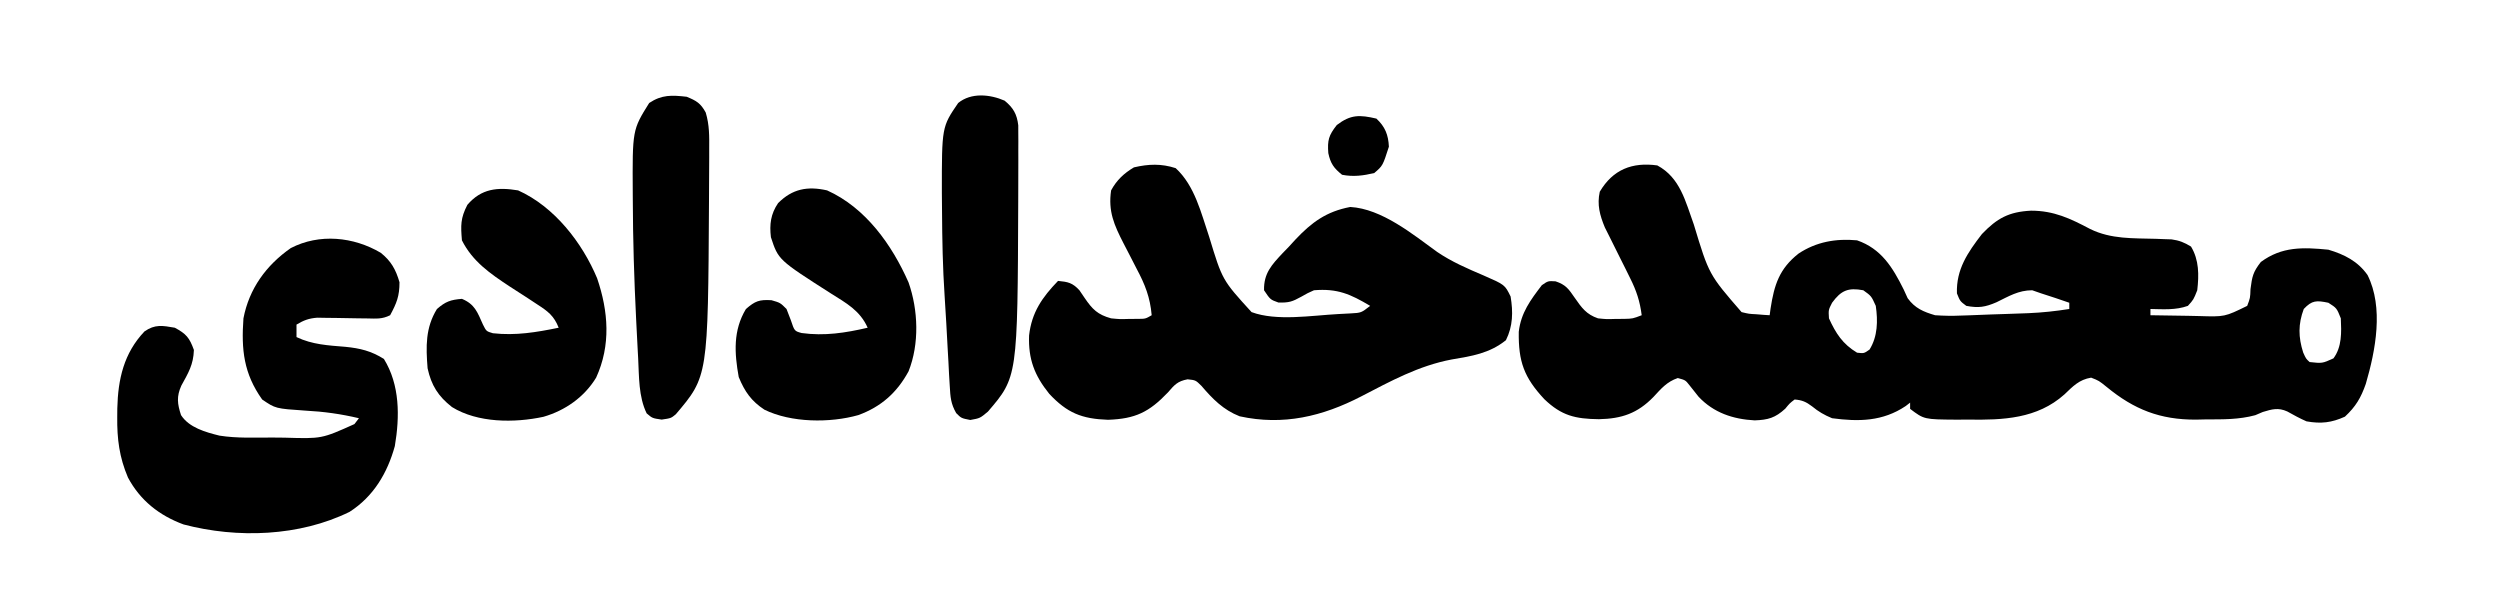
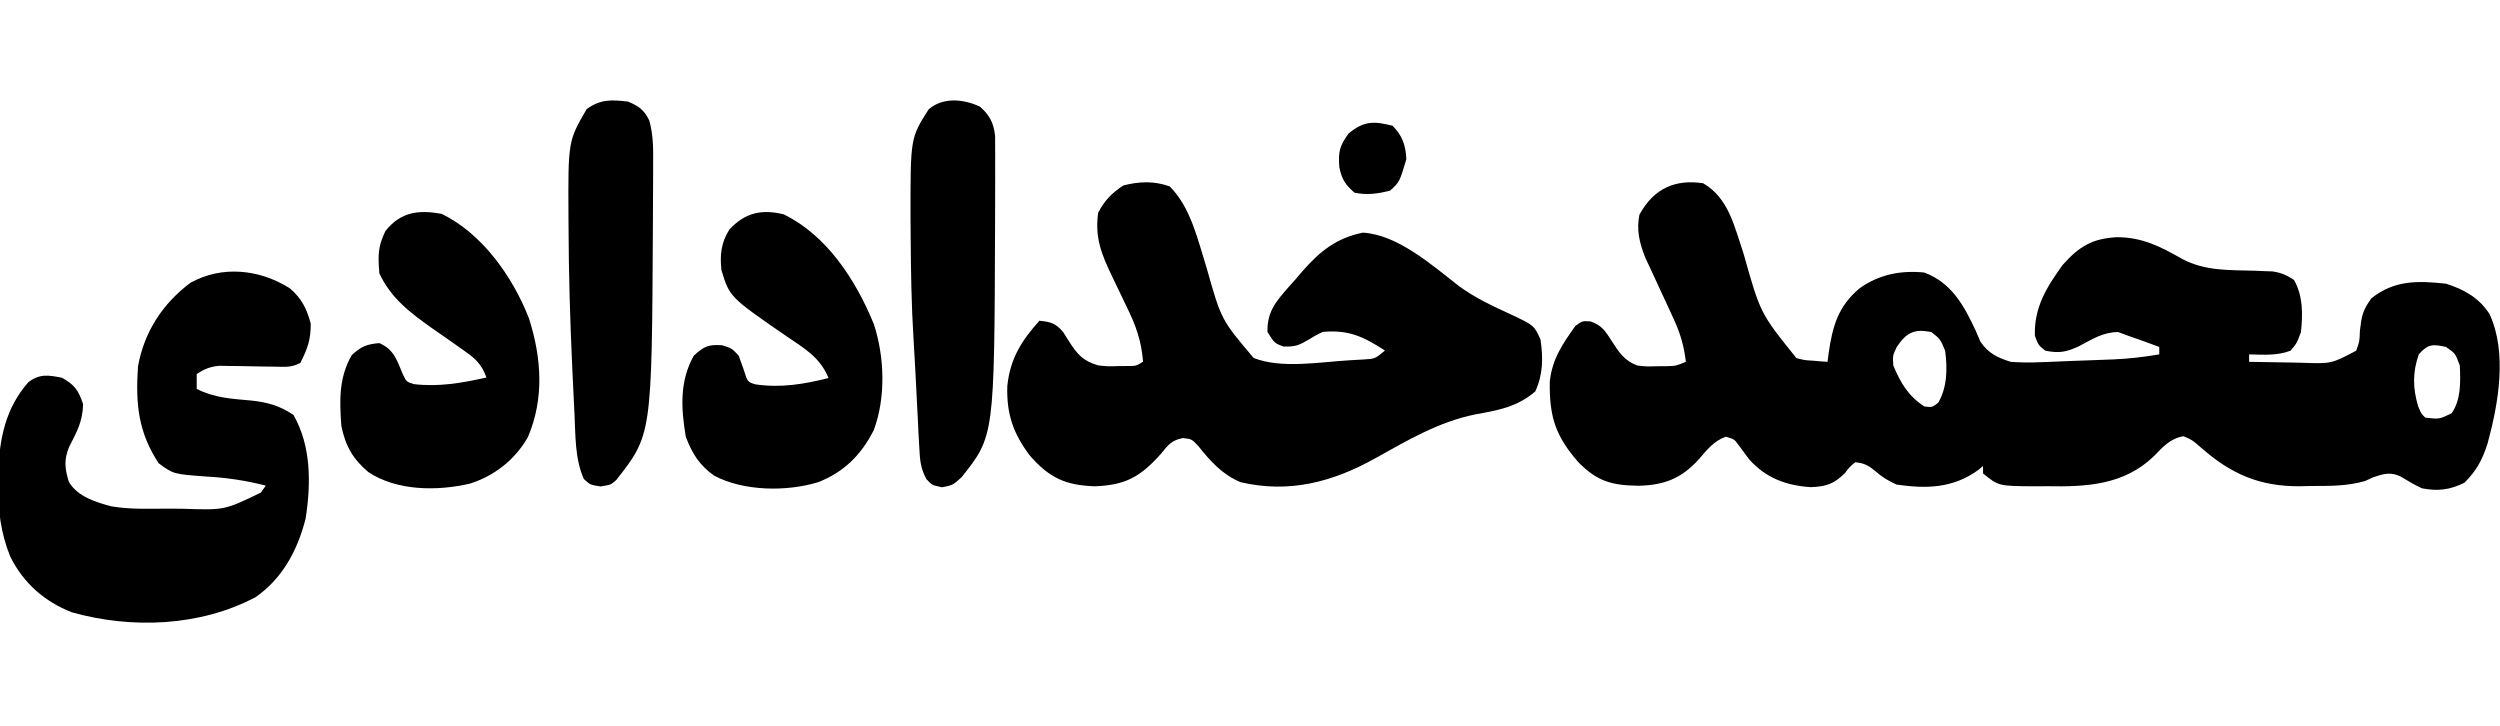
- <svg xmlns="http://www.w3.org/2000/svg" version="1.1" width="801" height="195">
-   <path d="M0 0 C7.329 3.947 9.002 11.485 11.703 18.939 C16.556 34.971 16.556 34.971 27 47 C29.349 47.567 29.349 47.567 31.75 47.688 C32.549 47.753 33.348 47.819 34.172 47.887 C35.077 47.943 35.077 47.943 36 48 C36.098 47.276 36.196 46.551 36.297 45.805 C37.463 38.264 39.084 33.11 45.25 28.25 C50.937 24.471 57.234 23.373 64 24 C71.786 26.701 75.413 32.683 78.938 39.75 C79.359 40.673 79.781 41.596 80.215 42.547 C82.561 45.771 85.271 46.905 89 48 C91.868 48.19 94.466 48.243 97.312 48.109 C98.471 48.073 98.471 48.073 99.654 48.036 C102.103 47.956 104.551 47.853 107 47.75 C108.643 47.695 110.286 47.642 111.93 47.59 C113.516 47.535 115.102 47.479 116.688 47.422 C117.417 47.396 118.146 47.37 118.898 47.343 C123.334 47.154 127.623 46.696 132 46 C132 45.34 132 44.68 132 44 C129.016 42.946 126.014 41.963 123 41 C122.051 40.67 121.103 40.34 120.125 40 C115.716 40 112.609 41.928 108.691 43.836 C105.031 45.419 102.912 45.734 99 45 C97 43.5 97 43.5 96 41 C95.731 33.342 99.425 27.931 104 22 C108.85 16.932 112.638 14.854 119.75 14.5 C127.119 14.508 132.325 17.019 138.688 20.371 C145.406 23.675 152.427 23.301 159.783 23.518 C161.084 23.569 161.084 23.569 162.41 23.621 C163.195 23.646 163.98 23.671 164.789 23.697 C167.252 24.035 168.89 24.698 171 26 C173.601 30.292 173.564 35.132 173 40 C171.812 43 171.812 43 170 45 C166.121 46.401 162.089 46.08 158 46 C158 46.66 158 47.32 158 48 C162.042 48.087 166.083 48.141 170.125 48.188 C171.267 48.213 172.409 48.238 173.586 48.264 C181.813 48.521 181.813 48.521 189 45 C189.966 42.467 189.966 42.467 190.062 39.625 C190.588 35.609 190.817 34.236 193.375 30.938 C200.127 25.954 206.885 26.201 215 27 C220.132 28.523 224.429 30.68 227.562 35.125 C232.773 45.545 230.145 59.268 227 70 C225.441 74.456 223.784 77.271 220.312 80.5 C216.019 82.444 212.639 82.827 208 82 C205.862 81.061 203.876 79.973 201.84 78.832 C198.955 77.527 196.96 78.099 194 79 C192.803 79.51 192.803 79.51 191.582 80.031 C186.329 81.452 181.23 81.369 175.812 81.375 C174.739 81.399 173.666 81.424 172.561 81.449 C161.09 81.491 152.78 78.213 144 71 C141.488 68.971 141.488 68.971 139 68 C135.17 68.621 133.137 70.787 130.438 73.375 C121.699 81.185 110.778 81.622 99.562 81.438 C98.323 81.445 97.084 81.452 95.807 81.459 C85.478 81.386 85.478 81.386 81 78 C81 77.34 81 76.68 81 76 C80.536 76.361 80.072 76.722 79.594 77.094 C72.225 82.043 64.527 82.142 56 81 C53.489 79.967 51.667 78.905 49.578 77.191 C47.674 75.754 46.384 75.188 44 75 C42.415 76.212 42.415 76.212 41 77.938 C37.791 80.879 35.531 81.531 31.188 81.688 C24.246 81.305 18.07 79.266 13.223 74.109 C12.24 72.88 11.262 71.647 10.289 70.41 C9.008 68.789 9.008 68.789 6.562 68.125 C3.057 69.322 1.261 71.498 -1.23 74.18 C-6.345 79.441 -11.405 81.163 -18.688 81.312 C-26.322 81.218 -30.673 80.185 -36.188 74.906 C-42.7 67.928 -44.527 62.855 -44.387 53.301 C-43.669 47.174 -40.644 43.158 -37 38.375 C-35 37 -35 37 -32.598 37.137 C-29.296 38.234 -28.394 39.601 -26.438 42.438 C-24.229 45.615 -22.723 47.732 -19 49 C-16.282 49.278 -16.282 49.278 -13.438 49.188 C-12.487 49.181 -11.537 49.175 -10.559 49.168 C-7.88 49.101 -7.88 49.101 -5 48 C-5.559 43.563 -6.684 40.145 -8.688 36.156 C-9.221 35.075 -9.755 33.993 -10.305 32.879 C-10.864 31.764 -11.424 30.649 -12 29.5 C-13.111 27.285 -14.216 25.066 -15.312 22.844 C-15.804 21.866 -16.295 20.888 -16.801 19.881 C-18.418 15.995 -19.349 12.592 -18.438 8.438 C-14.215 1.278 -7.986 -1.106 0 0 Z M56 44 C54.822 46.304 54.822 46.304 55 49 C57.19 53.8 59.37 57.222 64 60 C66.223 60.257 66.223 60.257 68 59 C70.623 54.803 70.694 49.794 70 45 C68.583 41.852 68.583 41.852 66 40 C61.153 39.091 58.89 40.04 56 44 Z M207.125 46 C205.31 50.839 205.371 55.028 206.938 59.938 C207.835 61.936 207.835 61.936 209 63 C213.061 63.441 213.061 63.441 216.637 61.82 C219.379 58.159 219.207 53.429 219 49 C217.689 45.711 217.689 45.711 215 44 C211.243 43.233 209.791 43.156 207.125 46 Z " fill="#000000" transform="translate(531,53)" />
-   <path d="M0 0 C6.138 5.64 8.143 14.386 10.75 22.062 C14.942 35.854 14.942 35.854 24.312 46.125 C32.319 49.102 43.591 47.199 52.062 46.75 C53.377 46.68 54.692 46.611 56.047 46.539 C59.452 46.354 59.452 46.354 62.312 44.125 C56.014 40.37 51.837 38.498 44.312 39.125 C42.263 40.038 42.263 40.038 40.25 41.188 C37.34 42.781 36.4 43.127 32.938 43.062 C30.312 42.125 30.312 42.125 28.312 39.125 C28.186 33.706 30.774 30.956 34.289 27.211 C34.957 26.523 35.625 25.834 36.312 25.125 C36.96 24.416 37.607 23.707 38.273 22.977 C43.568 17.347 48.281 13.89 55.938 12.438 C66.067 13.032 75.927 21.168 83.793 26.852 C88.42 30.001 93.53 32.199 98.665 34.386 C105.463 37.357 105.463 37.357 107.312 41.125 C108.13 46.064 108.063 50.624 105.812 55.125 C100.512 59.365 94.906 60.21 88.375 61.312 C77.854 63.31 68.873 68.239 59.441 73.133 C47.045 79.543 34.456 82.567 20.496 79.508 C15.257 77.448 11.855 73.973 8.234 69.734 C6.399 67.93 6.399 67.93 3.816 67.656 C0.583 68.262 -0.364 69.41 -2.5 71.875 C-8.505 78.159 -12.891 80.325 -21.688 80.625 C-30.099 80.338 -34.777 78.427 -40.5 72.312 C-45.255 66.417 -47.244 61.171 -46.969 53.609 C-46.13 46.203 -42.781 41.4 -37.688 36.125 C-34.49 36.437 -33.062 36.72 -30.844 39.121 C-30.297 39.927 -29.751 40.732 -29.188 41.562 C-26.692 45.229 -25.012 46.933 -20.688 48.125 C-17.86 48.401 -17.86 48.401 -15 48.312 C-14.047 48.306 -13.095 48.3 -12.113 48.293 C-9.678 48.28 -9.678 48.28 -7.688 47.125 C-8.186 41.401 -9.811 37.289 -12.5 32.25 C-13.226 30.836 -13.952 29.422 -14.676 28.008 C-15.346 26.713 -16.017 25.419 -16.688 24.125 C-19.722 18.224 -21.677 13.834 -20.688 7.125 C-18.913 3.845 -16.595 1.665 -13.375 -0.25 C-8.704 -1.336 -4.587 -1.494 0 0 Z " fill="#000000" transform="translate(376.6875,53.875)" />
-   <path d="M0 0 C3.306 2.643 4.808 5.341 6 9.438 C6 13.871 5.096 16.119 3 20 C0.411 21.294 -1.411 21.081 -4.305 21.027 C-5.363 21.015 -6.421 21.003 -7.512 20.99 C-9.746 20.955 -11.981 20.916 -14.215 20.873 C-15.276 20.862 -16.337 20.851 -17.43 20.84 C-18.887 20.815 -18.887 20.815 -20.375 20.789 C-23.082 21.007 -24.69 21.615 -27 23 C-27 24.32 -27 25.64 -27 27 C-21.92 29.424 -16.851 29.665 -11.326 30.123 C-6.639 30.586 -3.077 31.443 1 34 C6.144 42.336 6.108 52.467 4.504 61.926 C2.122 70.578 -2.343 78.099 -10 83 C-26.02 90.872 -45.938 91.58 -63.188 87.035 C-70.943 84.181 -77.079 79.355 -81 72 C-83.764 65.537 -84.518 59.614 -84.438 52.625 C-84.43 51.703 -84.422 50.78 -84.415 49.83 C-84.189 40.487 -82.327 32.159 -75.707 25.188 C-72.353 22.854 -69.974 23.306 -66 24 C-62.339 25.947 -61.278 27.227 -59.875 31.125 C-60.028 35.861 -61.668 38.482 -63.906 42.566 C-65.477 46.061 -65.173 48.409 -64 52 C-61.421 56.012 -56.125 57.473 -51.681 58.575 C-46.093 59.46 -40.394 59.185 -34.75 59.188 C-32.822 59.206 -32.822 59.206 -30.855 59.225 C-18.928 59.594 -18.928 59.594 -8.438 54.875 C-7.963 54.256 -7.489 53.638 -7 53 C-12.742 51.637 -18.289 50.865 -24.188 50.562 C-33.725 49.911 -33.725 49.911 -38 47 C-43.918 38.674 -44.721 31.051 -44 21 C-42.181 11.513 -36.732 4.004 -28.836 -1.512 C-19.686 -6.253 -8.724 -5.161 0 0 Z " fill="#000000" transform="translate(122,81)" />
-   <path d="M0 0 C11.583 5.191 20.546 16.727 25.324 28.172 C28.937 38.77 29.761 49.612 25 60 C21.213 66.215 15.119 70.518 8.128 72.542 C-1.216 74.553 -12.959 74.514 -21.184 69.422 C-25.604 65.962 -27.807 62.468 -29 57 C-29.55 50.073 -29.715 44.021 -26 38 C-23.221 35.597 -21.65 35.054 -18 34.75 C-13.871 36.471 -13.048 38.993 -11.273 42.969 C-10.187 45.145 -10.187 45.145 -8.074 45.77 C-0.769 46.581 5.85 45.472 13 44 C11.521 40.228 9.571 38.746 6.203 36.574 C5.244 35.942 4.285 35.31 3.297 34.658 C1.282 33.355 -0.734 32.053 -2.75 30.752 C-8.895 26.698 -14.614 22.772 -18 16 C-18.398 11.227 -18.475 8.915 -16.25 4.625 C-11.769 -0.603 -6.59 -1.087 0 0 Z " fill="#000000" transform="translate(166,61)" />
-   <path d="M0 0 C12.349 5.542 20.815 17.484 26.098 29.496 C29.215 38.326 29.598 49.199 26.102 57.973 C22.384 64.814 17.3 69.336 10 72 C0.894 74.573 -11.52 74.461 -20.082 70.262 C-24.277 67.502 -26.38 64.505 -28.312 59.812 C-29.703 52.104 -30.146 44.862 -26 38 C-23.037 35.437 -21.737 34.957 -17.812 35.188 C-15 36 -15 36 -13 38 C-12.546 39.176 -12.092 40.351 -11.625 41.562 C-10.452 45.072 -10.452 45.072 -8.156 45.703 C-0.863 46.707 5.879 45.665 13 44 C10.527 38.463 6.128 36.112 1.188 33 C-15.625 22.255 -15.625 22.255 -18 15 C-18.49 10.869 -18.066 7.577 -15.711 4.094 C-11.125 -0.514 -6.262 -1.414 0 0 Z " fill="#000000" transform="translate(265,61)" />
-   <path d="M0 0 C2.785 2.293 3.956 4.312 4.379 7.916 C4.381 8.699 4.382 9.483 4.384 10.29 C4.393 11.636 4.393 11.636 4.403 13.01 C4.399 13.979 4.395 14.947 4.391 15.945 C4.393 16.958 4.396 17.97 4.399 19.013 C4.404 22.301 4.391 25.588 4.375 28.875 C4.37 30.545 4.37 30.545 4.365 32.249 C4.16 88.549 4.16 88.549 -5.348 99.633 C-7.875 101.75 -7.875 101.75 -11 102.312 C-13.875 101.75 -13.875 101.75 -15.511 100.108 C-17.241 97.118 -17.38 94.909 -17.57 91.465 C-17.646 90.222 -17.721 88.98 -17.799 87.699 C-17.867 86.362 -17.934 85.025 -18 83.688 C-18.078 82.31 -18.156 80.932 -18.236 79.555 C-18.391 76.836 -18.539 74.117 -18.68 71.398 C-18.837 68.462 -19.016 65.531 -19.219 62.598 C-19.827 53.509 -19.998 44.419 -20.05 35.312 C-20.062 33.376 -20.082 31.44 -20.102 29.504 C-20.122 8.418 -20.122 8.418 -14.875 0.75 C-10.681 -2.667 -4.676 -2.033 0 0 Z " fill="#000000" transform="translate(321.875,32.25)" />
-   <path d="M0 0 C3.14 1.269 4.505 2.086 6.115 5.059 C7.315 9.045 7.266 12.727 7.23 16.867 C7.231 17.731 7.231 18.594 7.231 19.484 C7.227 22.281 7.208 25.078 7.188 27.875 C7.179 29.797 7.17 31.72 7.161 33.642 C6.847 89.577 6.847 89.577 -3.469 101.73 C-5 103 -5 103 -8 103.438 C-11 103 -11 103 -12.812 101.438 C-15.431 96.063 -15.224 89.656 -15.535 83.762 C-15.578 82.975 -15.621 82.189 -15.666 81.379 C-15.804 78.815 -15.934 76.252 -16.062 73.688 C-16.107 72.809 -16.151 71.931 -16.196 71.027 C-16.819 58.393 -17.213 45.774 -17.25 33.125 C-17.255 32.425 -17.26 31.724 -17.265 31.003 C-17.386 10.617 -17.386 10.617 -12 2 C-7.95 -0.7 -4.751 -0.534 0 0 Z " fill="#000000" transform="translate(220,31)" />
-   <path d="M0 0 C2.793 2.607 3.823 5.203 4 9 C2.028 15.125 2.028 15.125 -0.688 17.438 C-4.201 18.292 -7.422 18.697 -11 18 C-13.637 15.891 -14.708 14.379 -15.41 11.062 C-15.714 6.945 -15.314 5.399 -12.688 2.062 C-8.244 -1.347 -5.359 -1.244 0 0 Z " fill="#000000" transform="translate(441,38)" />
+ <svg xmlns="http://www.w3.org/2000/svg" width="672" height="195" viewBox="0 0 672 195" fill="none">
+   <defs>
+     <clipPath id="clip_path_1">
+       <rect width="672" height="195" />
+     </clipPath>
+   </defs>
+   <g clip-path="url(#clip_path_1)">
+     <path d="M41.235 0.258C48.043 4.205 49.596 11.743 52.105 19.198C56.613 35.229 56.613 35.229 66.314 47.258C68.495 47.825 68.495 47.825 70.726 47.946C71.468 48.011 72.21 48.077 72.975 48.145C73.816 48.201 73.816 48.201 74.673 48.258C74.764 47.534 74.855 46.809 74.949 46.063C76.032 38.522 77.538 33.368 83.265 28.508C88.548 24.729 94.396 23.631 100.681 24.258C107.913 26.959 111.282 32.941 114.555 40.008C114.947 40.931 115.338 41.854 115.742 42.805C117.921 46.029 120.438 47.163 123.902 48.258C126.565 48.448 128.979 48.501 131.623 48.367C132.699 48.331 132.699 48.331 133.797 48.294C136.073 48.214 138.346 48.111 140.621 48.008C142.147 47.953 143.673 47.9 145.2 47.848C146.673 47.793 148.146 47.737 149.619 47.68C150.296 47.654 150.974 47.628 151.672 47.601C155.792 47.412 159.776 46.954 163.842 46.258C163.842 45.598 163.842 44.938 163.842 44.258C161.07 43.204 158.282 42.221 155.482 41.258C154.601 40.928 153.72 40.598 152.812 40.258C148.717 40.258 145.83 42.186 142.192 44.094C138.792 45.677 136.824 45.992 133.19 45.258C131.332 43.758 131.332 43.758 130.404 41.258C130.154 33.6 133.585 28.189 137.834 22.258C142.339 17.19 145.857 15.112 152.464 14.758C159.308 14.766 164.144 17.277 170.053 20.629C176.294 23.933 182.815 23.559 189.648 23.776C190.856 23.827 190.856 23.827 192.088 23.879C192.817 23.904 193.547 23.929 194.298 23.955C196.586 24.293 198.106 24.956 200.067 26.258C202.483 30.55 202.448 35.39 201.924 40.258C200.821 43.258 200.821 43.258 199.138 45.258C195.535 46.659 191.789 46.338 187.992 46.258C187.992 46.918 187.992 47.578 187.992 48.258C191.746 48.346 195.499 48.399 199.254 48.446C200.315 48.471 201.376 48.496 202.469 48.522C210.111 48.779 210.111 48.779 216.786 45.258C217.683 42.725 217.683 42.725 217.773 39.883C218.26 35.867 218.474 34.494 220.849 31.195C227.121 26.212 233.398 26.459 240.936 27.258C245.702 28.781 249.694 30.938 252.604 35.383C257.444 45.803 255.003 59.526 252.082 70.258C250.633 74.714 249.095 77.529 245.87 80.758C241.882 82.703 238.743 83.085 234.434 82.258C232.448 81.32 230.603 80.231 228.712 79.09C226.032 77.785 224.179 78.357 221.43 79.258C220.318 79.769 220.318 79.769 219.184 80.289C214.305 81.71 209.569 81.627 204.537 81.633C203.54 81.657 202.543 81.682 201.516 81.707C190.862 81.749 183.143 78.471 174.988 71.258C172.655 69.229 172.655 69.229 170.344 68.258C166.787 68.879 164.898 71.045 162.391 73.633C154.274 81.443 144.13 81.88 133.713 81.695C132.561 81.703 131.41 81.71 130.224 81.717C120.631 81.644 120.631 81.644 116.471 78.258C116.471 77.598 116.471 76.938 116.471 76.258C116.04 76.619 115.609 76.98 115.165 77.352C108.32 82.301 101.17 82.4 93.25 81.258C90.918 80.225 89.225 79.163 87.285 77.449C85.517 76.012 84.318 75.446 82.104 75.258C80.632 76.47 80.632 76.47 79.317 78.195C76.337 81.137 74.238 81.789 70.203 81.945C63.756 81.563 58.019 79.524 53.517 74.367C52.605 73.138 51.696 71.905 50.792 70.668C49.602 69.047 49.602 69.047 47.331 68.383C44.074 69.58 42.407 71.756 40.092 74.438C35.342 79.699 30.642 81.421 23.877 81.57C16.786 81.476 12.745 80.443 7.623 75.164C1.573 68.186 -0.124 63.113 0.007 53.559C0.674 47.432 3.483 43.416 6.868 38.633C8.726 37.258 8.726 37.258 10.957 37.395C14.024 38.492 14.862 39.859 16.679 42.696C18.73 45.873 20.129 47.99 23.587 49.258C26.112 49.536 26.112 49.536 28.754 49.446C29.636 49.439 30.519 49.433 31.428 49.426C33.916 49.359 33.916 49.359 36.591 48.258C36.072 43.821 35.027 40.403 33.166 36.414C32.67 35.333 32.174 34.251 31.664 33.137C31.144 32.022 30.624 30.907 30.089 29.758C29.057 27.543 28.031 25.324 27.012 23.102C26.556 22.124 26.1 21.146 25.63 20.139C24.127 16.253 23.262 12.85 24.11 8.696C28.031 1.536 33.817 -0.848 41.235 0.258ZM93.277 44.258C92.183 46.562 92.183 46.562 92.348 49.258C94.382 54.059 96.407 57.48 100.708 60.258C102.772 60.515 102.772 60.515 104.423 59.258C106.86 55.061 106.925 50.052 106.281 45.258C104.965 42.11 104.965 42.11 102.565 40.258C98.063 39.349 95.961 40.298 93.277 44.258ZM233.597 46.258C231.911 51.097 231.967 55.286 233.423 60.196C234.256 62.194 234.256 62.194 235.338 63.258C239.11 63.699 239.11 63.699 242.431 62.078C244.978 58.417 244.819 53.687 244.626 49.258C243.409 45.969 243.409 45.969 240.911 44.258C237.422 43.491 236.073 43.414 233.597 46.258Z" fill="#000000" transform="translate(416.57 49)" />
+     <path d="M43.65 1.093C49.351 6.733 51.214 15.478 53.635 23.155C57.529 36.947 57.529 36.947 66.233 47.218C73.67 50.195 84.14 48.292 92.008 47.843C93.23 47.773 94.451 47.703 95.709 47.632C98.872 47.447 98.872 47.447 101.529 45.218C95.679 41.463 91.799 39.591 84.81 40.218C82.906 41.13 82.906 41.13 81.036 42.28C78.334 43.873 77.46 44.219 74.244 44.155C71.806 43.218 71.806 43.218 69.948 40.218C69.831 34.799 72.234 32.048 75.499 28.304C76.12 27.615 76.74 26.927 77.379 26.218C77.98 25.509 78.581 24.8 79.2 24.069C84.118 18.44 88.496 14.982 95.608 13.53C105.017 14.125 114.175 22.261 121.481 27.944C125.779 31.093 130.526 33.292 135.295 35.479C141.61 38.45 141.61 38.45 143.327 42.218C144.086 47.157 144.024 51.717 141.934 56.218C137.011 60.458 131.804 61.303 125.737 62.405C115.965 64.403 107.623 69.332 98.862 74.225C87.348 80.636 75.655 83.66 62.688 80.6C57.821 78.541 54.661 75.066 51.299 70.827C49.593 69.023 49.593 69.023 47.195 68.749C44.191 69.354 43.312 70.503 41.328 72.968C35.75 79.252 31.677 81.418 23.506 81.718C15.693 81.43 11.347 79.52 6.032 73.405C1.615 67.51 -0.232 62.263 0.023 54.702C0.802 47.296 3.913 42.493 8.644 37.218C11.614 37.53 12.941 37.812 15.001 40.214C15.508 41.02 16.016 41.825 16.539 42.655C18.857 46.322 20.417 48.026 24.434 49.218C27.061 49.494 27.061 49.494 29.717 49.405C30.602 49.399 31.487 49.392 32.399 49.386C34.66 49.373 34.66 49.373 36.51 48.218C36.047 42.494 34.538 38.382 32.039 33.343C31.365 31.929 30.691 30.515 30.018 29.101C29.396 27.806 28.773 26.512 28.15 25.218C25.331 19.316 23.515 14.927 24.434 8.218C26.083 4.938 28.236 2.757 31.227 0.843C35.565 -0.243 39.389 -0.401 43.65 1.093Z" fill="#000000" transform="translate(270.746 49)" />
+     <path d="M78.434 4.533C81.505 7.176 82.901 9.874 84.008 13.97C84.008 18.404 83.168 20.652 81.221 24.533C78.817 25.827 77.124 25.614 74.436 25.56C73.453 25.548 72.47 25.536 71.457 25.523C69.382 25.488 67.306 25.449 65.231 25.406C64.246 25.395 63.26 25.384 62.245 25.373C60.891 25.348 60.891 25.348 59.51 25.322C56.995 25.54 55.502 26.148 53.356 27.533C53.356 28.853 53.356 30.173 53.356 31.533C58.074 33.957 62.783 34.198 67.914 34.656C72.268 35.119 75.577 35.976 79.363 38.533C84.141 46.869 84.108 57 82.618 66.459C80.406 75.111 76.258 82.632 69.146 87.533C54.266 95.405 35.766 96.113 19.743 91.568C12.539 88.714 6.84 83.888 3.198 76.533C0.631 70.07 -0.069 64.147 0.005 57.158C0.012 56.236 0.019 55.313 0.027 54.363C0.236 45.02 1.966 36.692 8.115 29.721C11.23 27.387 13.439 27.839 17.131 28.533C20.532 30.48 21.517 31.76 22.82 35.658C22.678 40.394 21.155 43.015 19.076 47.099C17.617 50.594 17.899 52.942 18.988 56.533C21.384 60.545 26.303 62.006 30.431 63.108C35.621 63.993 40.915 63.718 46.157 63.721C47.948 63.739 47.948 63.739 49.775 63.758C60.854 64.127 60.854 64.127 70.597 59.408C71.038 58.789 71.479 58.17 71.933 57.533C66.599 56.17 61.447 55.398 55.968 55.096C47.109 54.444 47.109 54.444 43.139 51.533C37.642 43.207 36.896 35.584 37.565 25.533C39.255 16.046 44.317 8.537 51.651 3.021C60.15 -1.72 70.331 -0.628 78.434 4.533Z" fill="#000000" transform="matrix(1 0 0 1 -0.479 73)" />
+     <path d="M27.212 0.474C37.971 5.665 46.296 17.201 50.734 28.646C54.09 39.245 54.855 50.087 50.433 60.474C46.916 66.689 41.255 70.993 34.762 73.016C26.083 75.028 15.175 74.988 7.536 69.896C3.43 66.436 1.384 62.942 0.276 57.474C-0.235 50.547 -0.389 44.496 3.062 38.474C5.643 36.071 7.103 35.529 10.493 35.224C14.329 36.945 15.093 39.467 16.741 43.443C17.75 45.619 17.75 45.619 19.712 46.244C26.498 47.056 32.646 45.946 39.287 44.474C37.913 40.702 36.102 39.22 32.974 37.049C32.083 36.416 31.192 35.784 30.274 35.133C28.403 33.829 26.531 32.527 24.658 31.226C18.95 27.172 13.638 23.246 10.493 16.474C10.123 11.702 10.052 9.39 12.118 5.099C16.28 -0.128 21.091 -0.613 27.212 0.474Z" fill="#000000" transform="matrix(1 0 0 1 91.477 57)" />
+     <path d="M27.209 0.613C38.68 6.155 46.544 18.097 51.45 30.109C54.346 38.939 54.702 49.812 51.454 58.586C48.001 65.427 43.278 69.949 36.498 72.613C28.04 75.186 16.509 75.075 8.556 70.875C4.66 68.115 2.706 65.118 0.912 60.425C-0.38 52.717 -0.792 45.475 3.059 38.613C5.812 36.05 7.02 35.57 10.664 35.8C13.277 36.613 13.277 36.613 15.134 38.613C15.556 39.789 15.977 40.964 16.412 42.175C17.502 45.684 17.502 45.684 19.634 46.316C26.408 47.32 32.67 46.278 39.285 44.613C36.987 39.076 32.902 36.725 28.312 33.613C12.696 22.868 12.696 22.868 10.49 15.613C10.035 11.482 10.429 8.19 12.616 4.707C16.877 0.099 21.393 -0.801 27.209 0.613Z" fill="#000000" transform="matrix(1 0 0 1 183.433 57)" />
+     <path d="M18.674 1.669C21.261 3.963 22.349 5.981 22.742 9.586C22.743 10.369 22.745 11.152 22.746 11.959C22.755 13.305 22.755 13.305 22.764 14.679C22.76 15.648 22.756 16.616 22.753 17.615C22.755 18.627 22.758 19.639 22.761 20.682C22.765 23.97 22.753 27.257 22.738 30.544C22.733 32.215 22.733 32.215 22.728 33.919C22.538 90.218 22.538 90.218 13.707 101.302C11.359 103.419 11.359 103.419 8.457 103.982C5.786 103.419 5.786 103.419 4.266 101.777C2.66 98.787 2.531 96.578 2.354 93.134C2.283 91.891 2.213 90.649 2.141 89.368C2.078 88.031 2.016 86.694 1.955 85.357C1.883 83.979 1.81 82.602 1.735 81.224C1.591 78.505 1.454 75.787 1.323 73.067C1.177 70.131 1.011 67.2 0.822 64.267C0.258 55.179 0.099 46.088 0.05 36.981C0.039 35.045 0.021 33.109 0.002 31.173C-0.016 10.087 -0.016 10.087 4.857 2.419C8.753 -0.998 14.33 -0.364 18.674 1.669Z" fill="#000000" transform="matrix(1 0 0 1 244.744 27)" />
+     <path d="M16.064 0.319C18.981 1.588 20.249 2.405 21.744 5.378C22.858 9.364 22.814 13.046 22.78 17.186C22.78 18.05 22.78 18.913 22.78 19.803C22.777 22.6 22.759 25.397 22.74 28.194C22.732 30.116 22.724 32.039 22.716 33.961C22.424 89.896 22.424 89.896 12.842 102.049C11.42 103.319 11.42 103.319 8.633 103.756C5.847 103.319 5.847 103.319 4.163 101.756C1.731 96.382 1.923 89.975 1.634 84.081C1.594 83.294 1.554 82.508 1.513 81.698C1.385 79.134 1.264 76.57 1.145 74.007C1.103 73.128 1.062 72.25 1.02 71.346C0.442 58.712 0.076 46.093 0.041 33.444C0.037 32.744 0.032 32.044 0.027 31.322C-0.085 10.936 -0.085 10.936 4.918 2.319C8.679 -0.381 11.651 -0.215 16.064 0.319Z" fill="#000000" transform="matrix(1 0 0 1 152.781 27)" />
+     <path d="M14.394 0.794C16.989 3.401 17.946 5.997 18.11 9.794C16.278 15.919 16.278 15.919 13.756 18.232C10.492 19.087 7.5 19.491 4.177 18.794C1.728 16.685 0.733 15.173 0.081 11.857C-0.202 7.74 0.17 6.193 2.61 2.857C6.737 -0.553 9.416 -0.45 14.394 0.794Z" fill="#000000" transform="matrix(1 0 0 1 359.916 33)" />
+   </g>
</svg>
